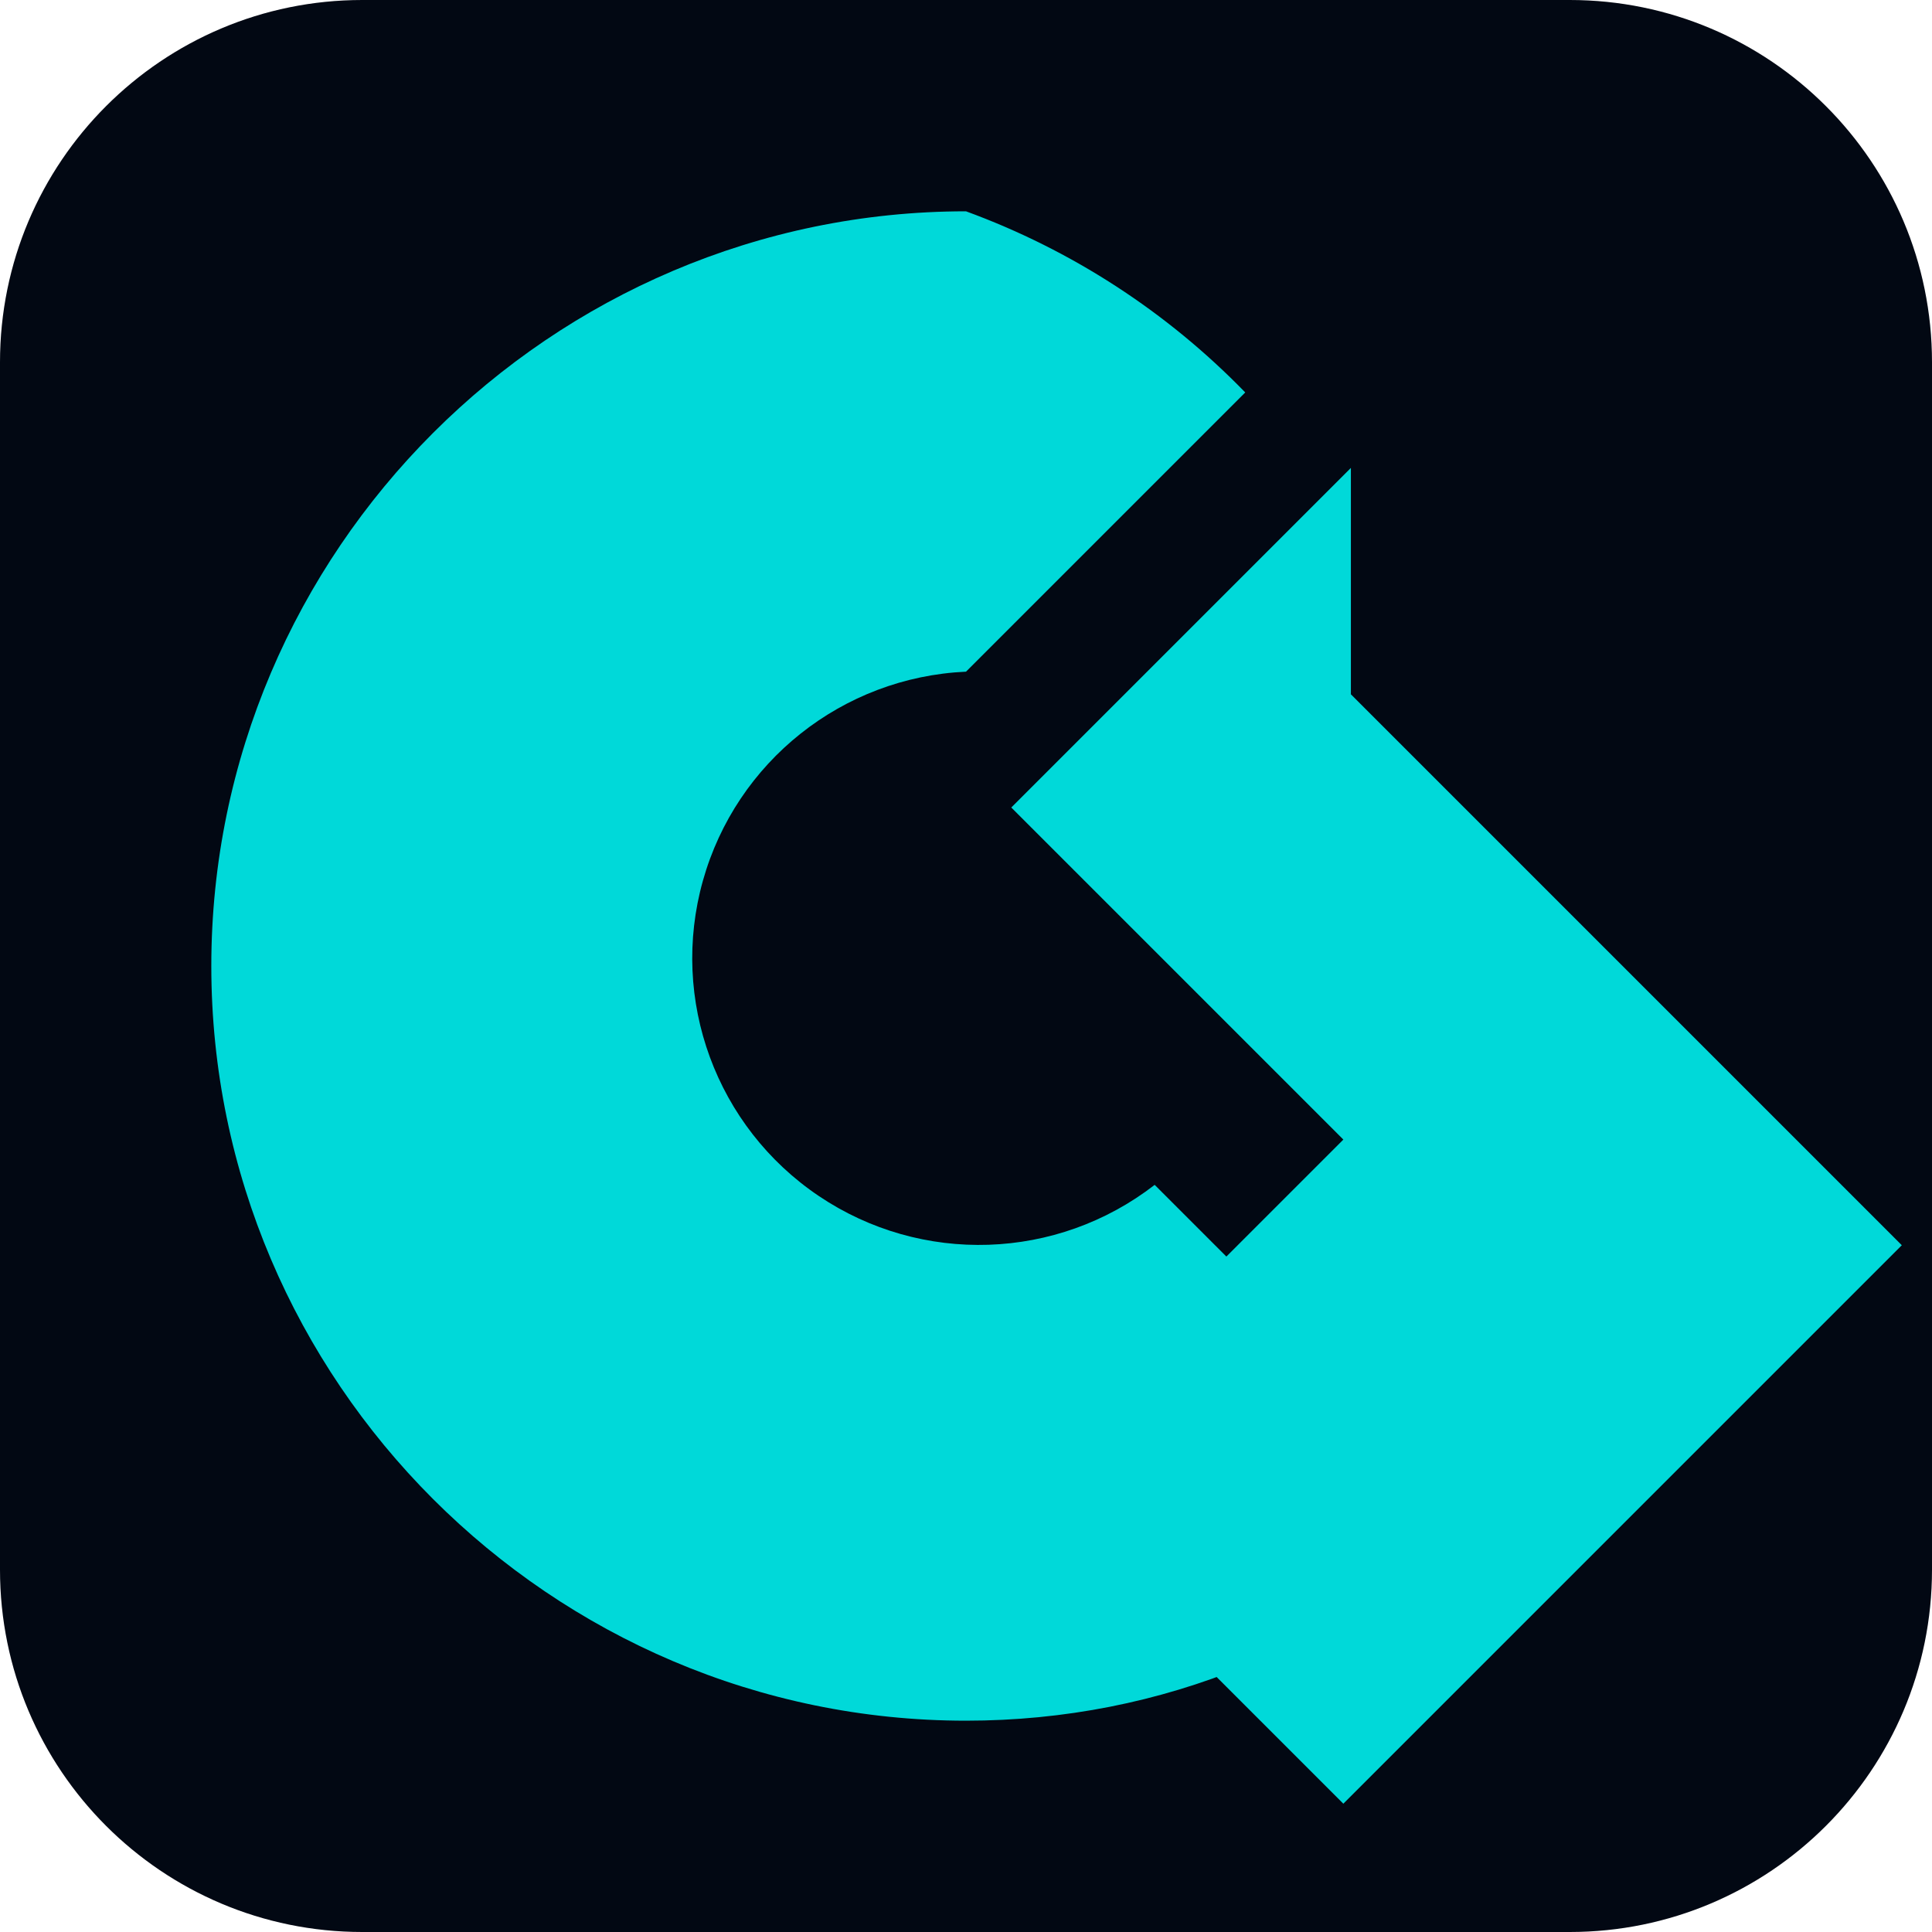
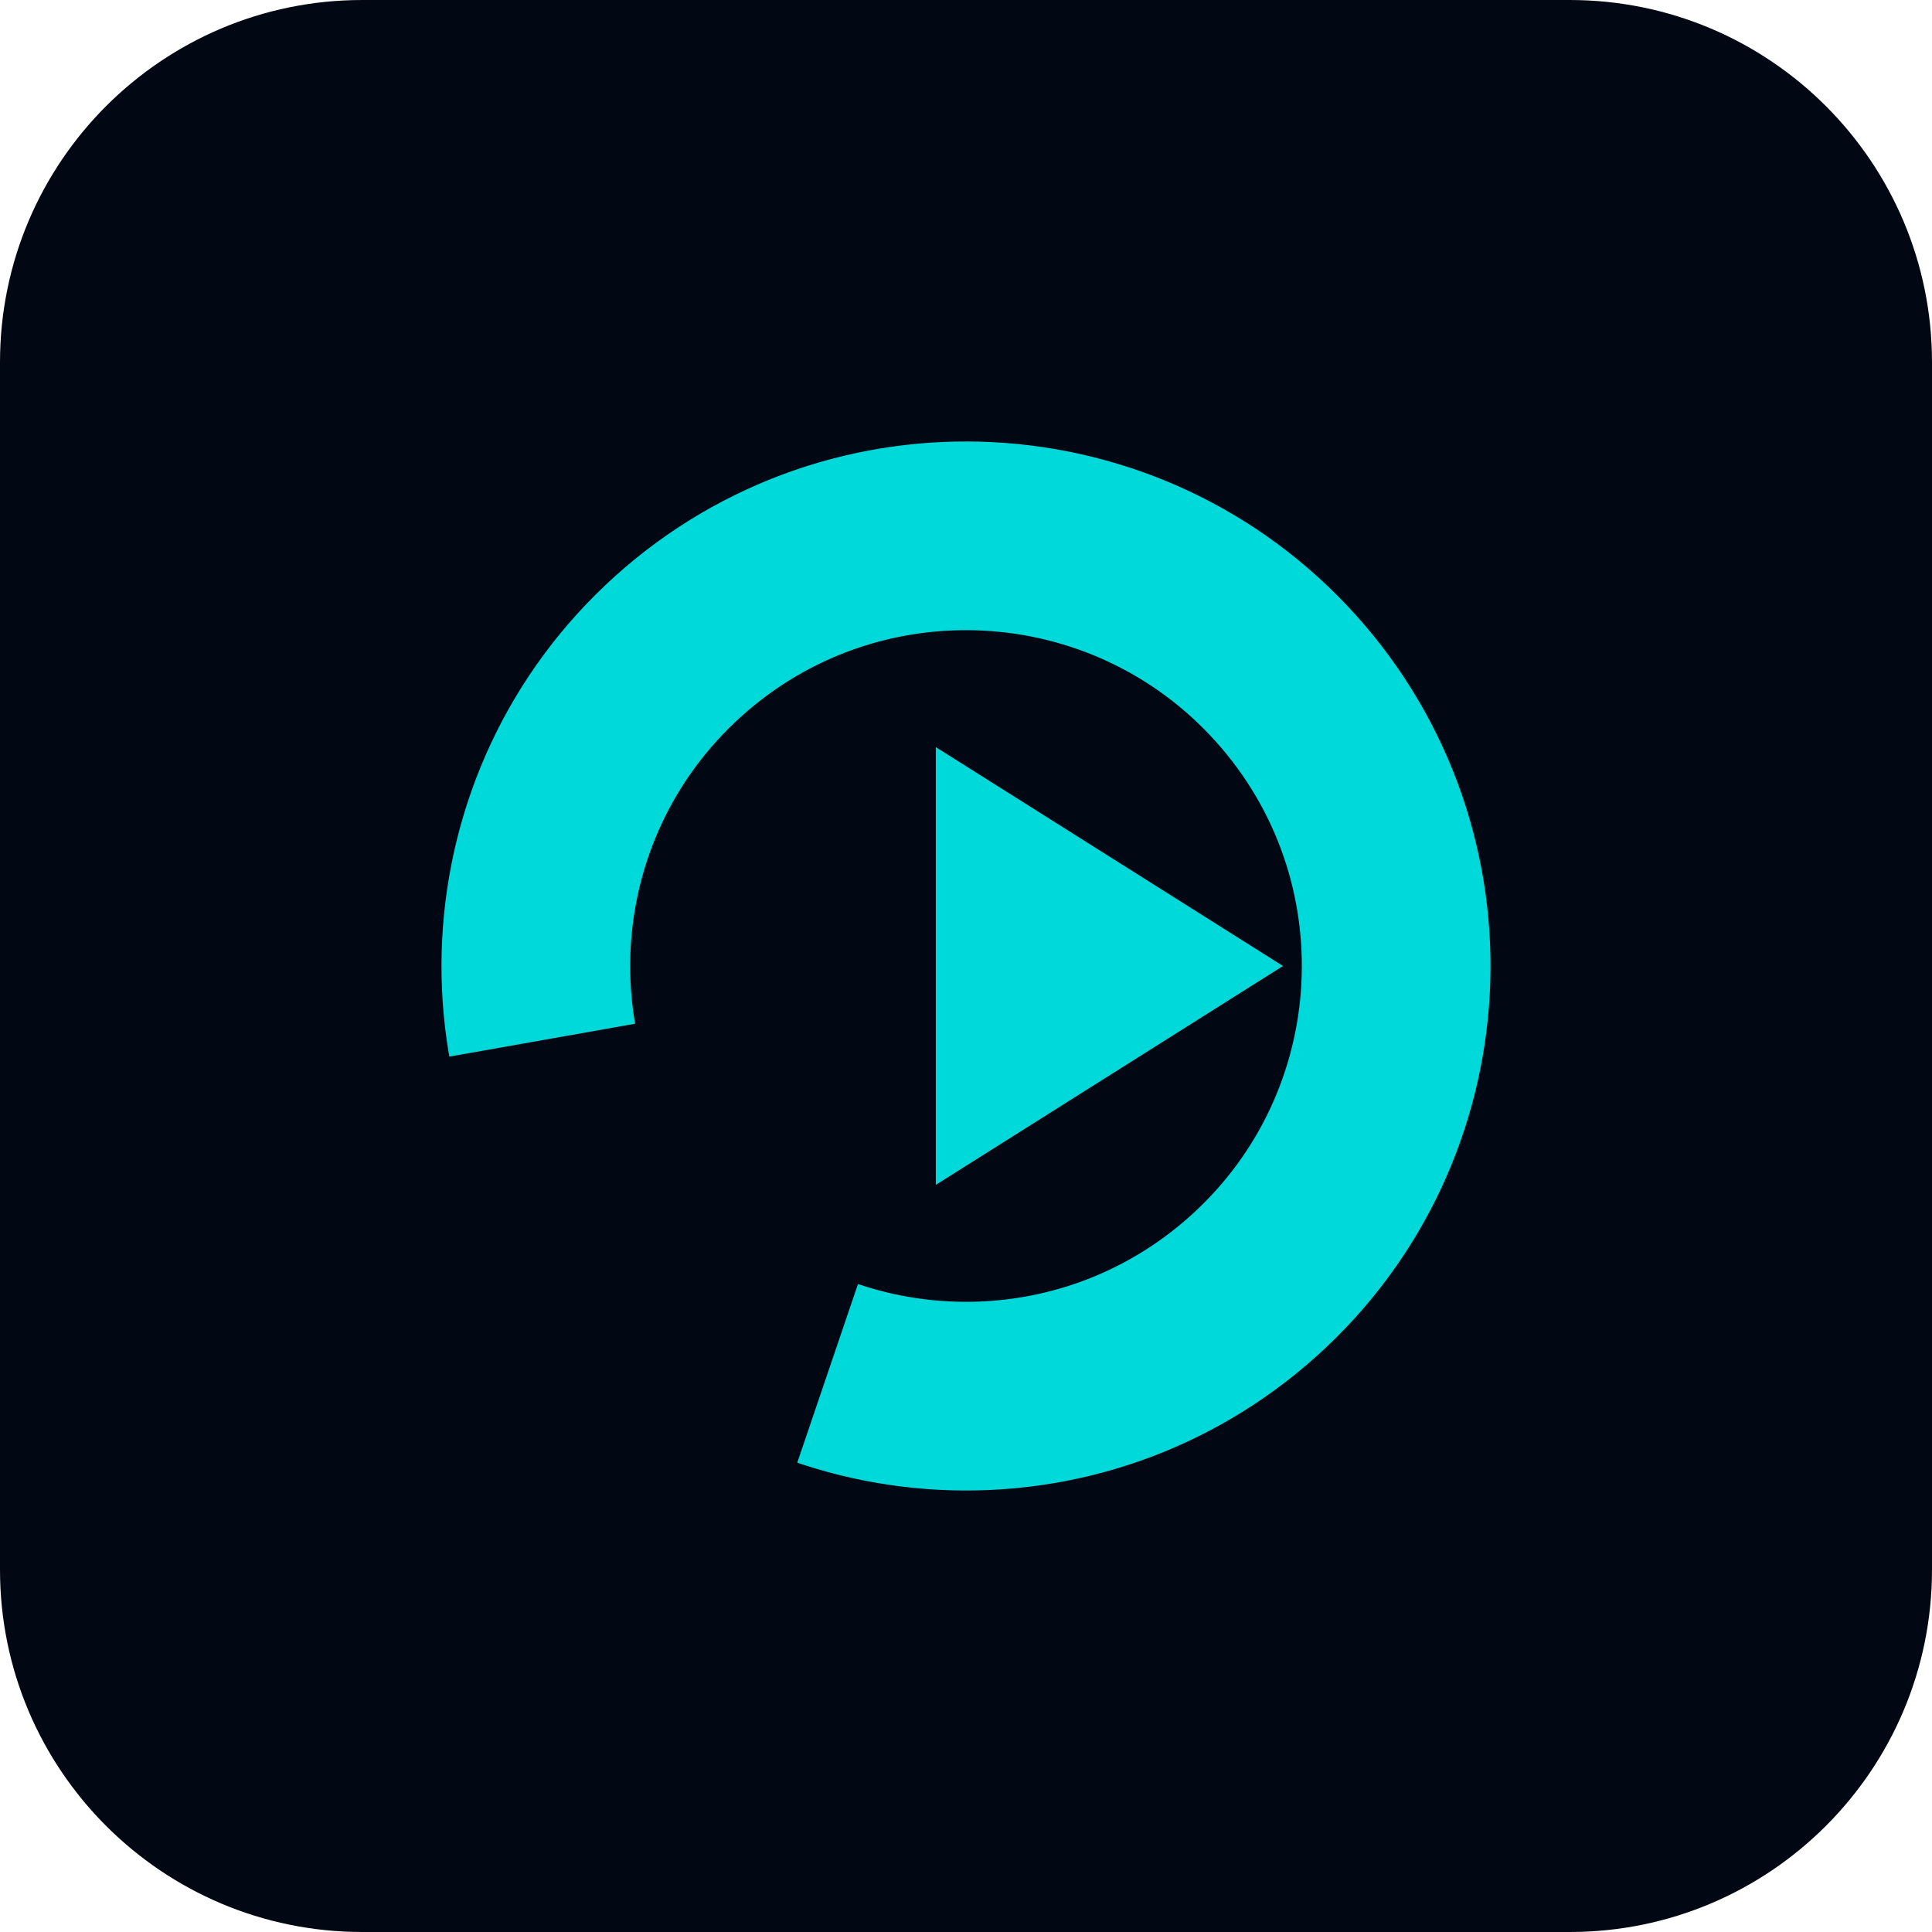
<svg xmlns="http://www.w3.org/2000/svg" viewBox="0 0 256 256" role="img" aria-labelledby="title">
  <rect width="256" height="256" rx="48" fill="#020813" />
-   <path fill="#00d9d9" d="M128 28c-55 0-100 45-100 100s45 100 100 100c26 0 50-10 68-28l-43-43a38 38 0 1 1-25-68l37-37a99 99 0 0 0-37-24Zm51 34-45 45 44 44-44 44 44 44 74-74-73-73Z" />
+   <g fill="none" stroke="#00d9d9" stroke-width="25" stroke-linecap="butt" transform="translate(128 128) rotate(-42)">
+     <circle r="57" stroke-dasharray="150 61 150 61" />
+   </g>
+   <path fill="#00d9d9" d="M124 99v58l46-29Z" />
</svg>
